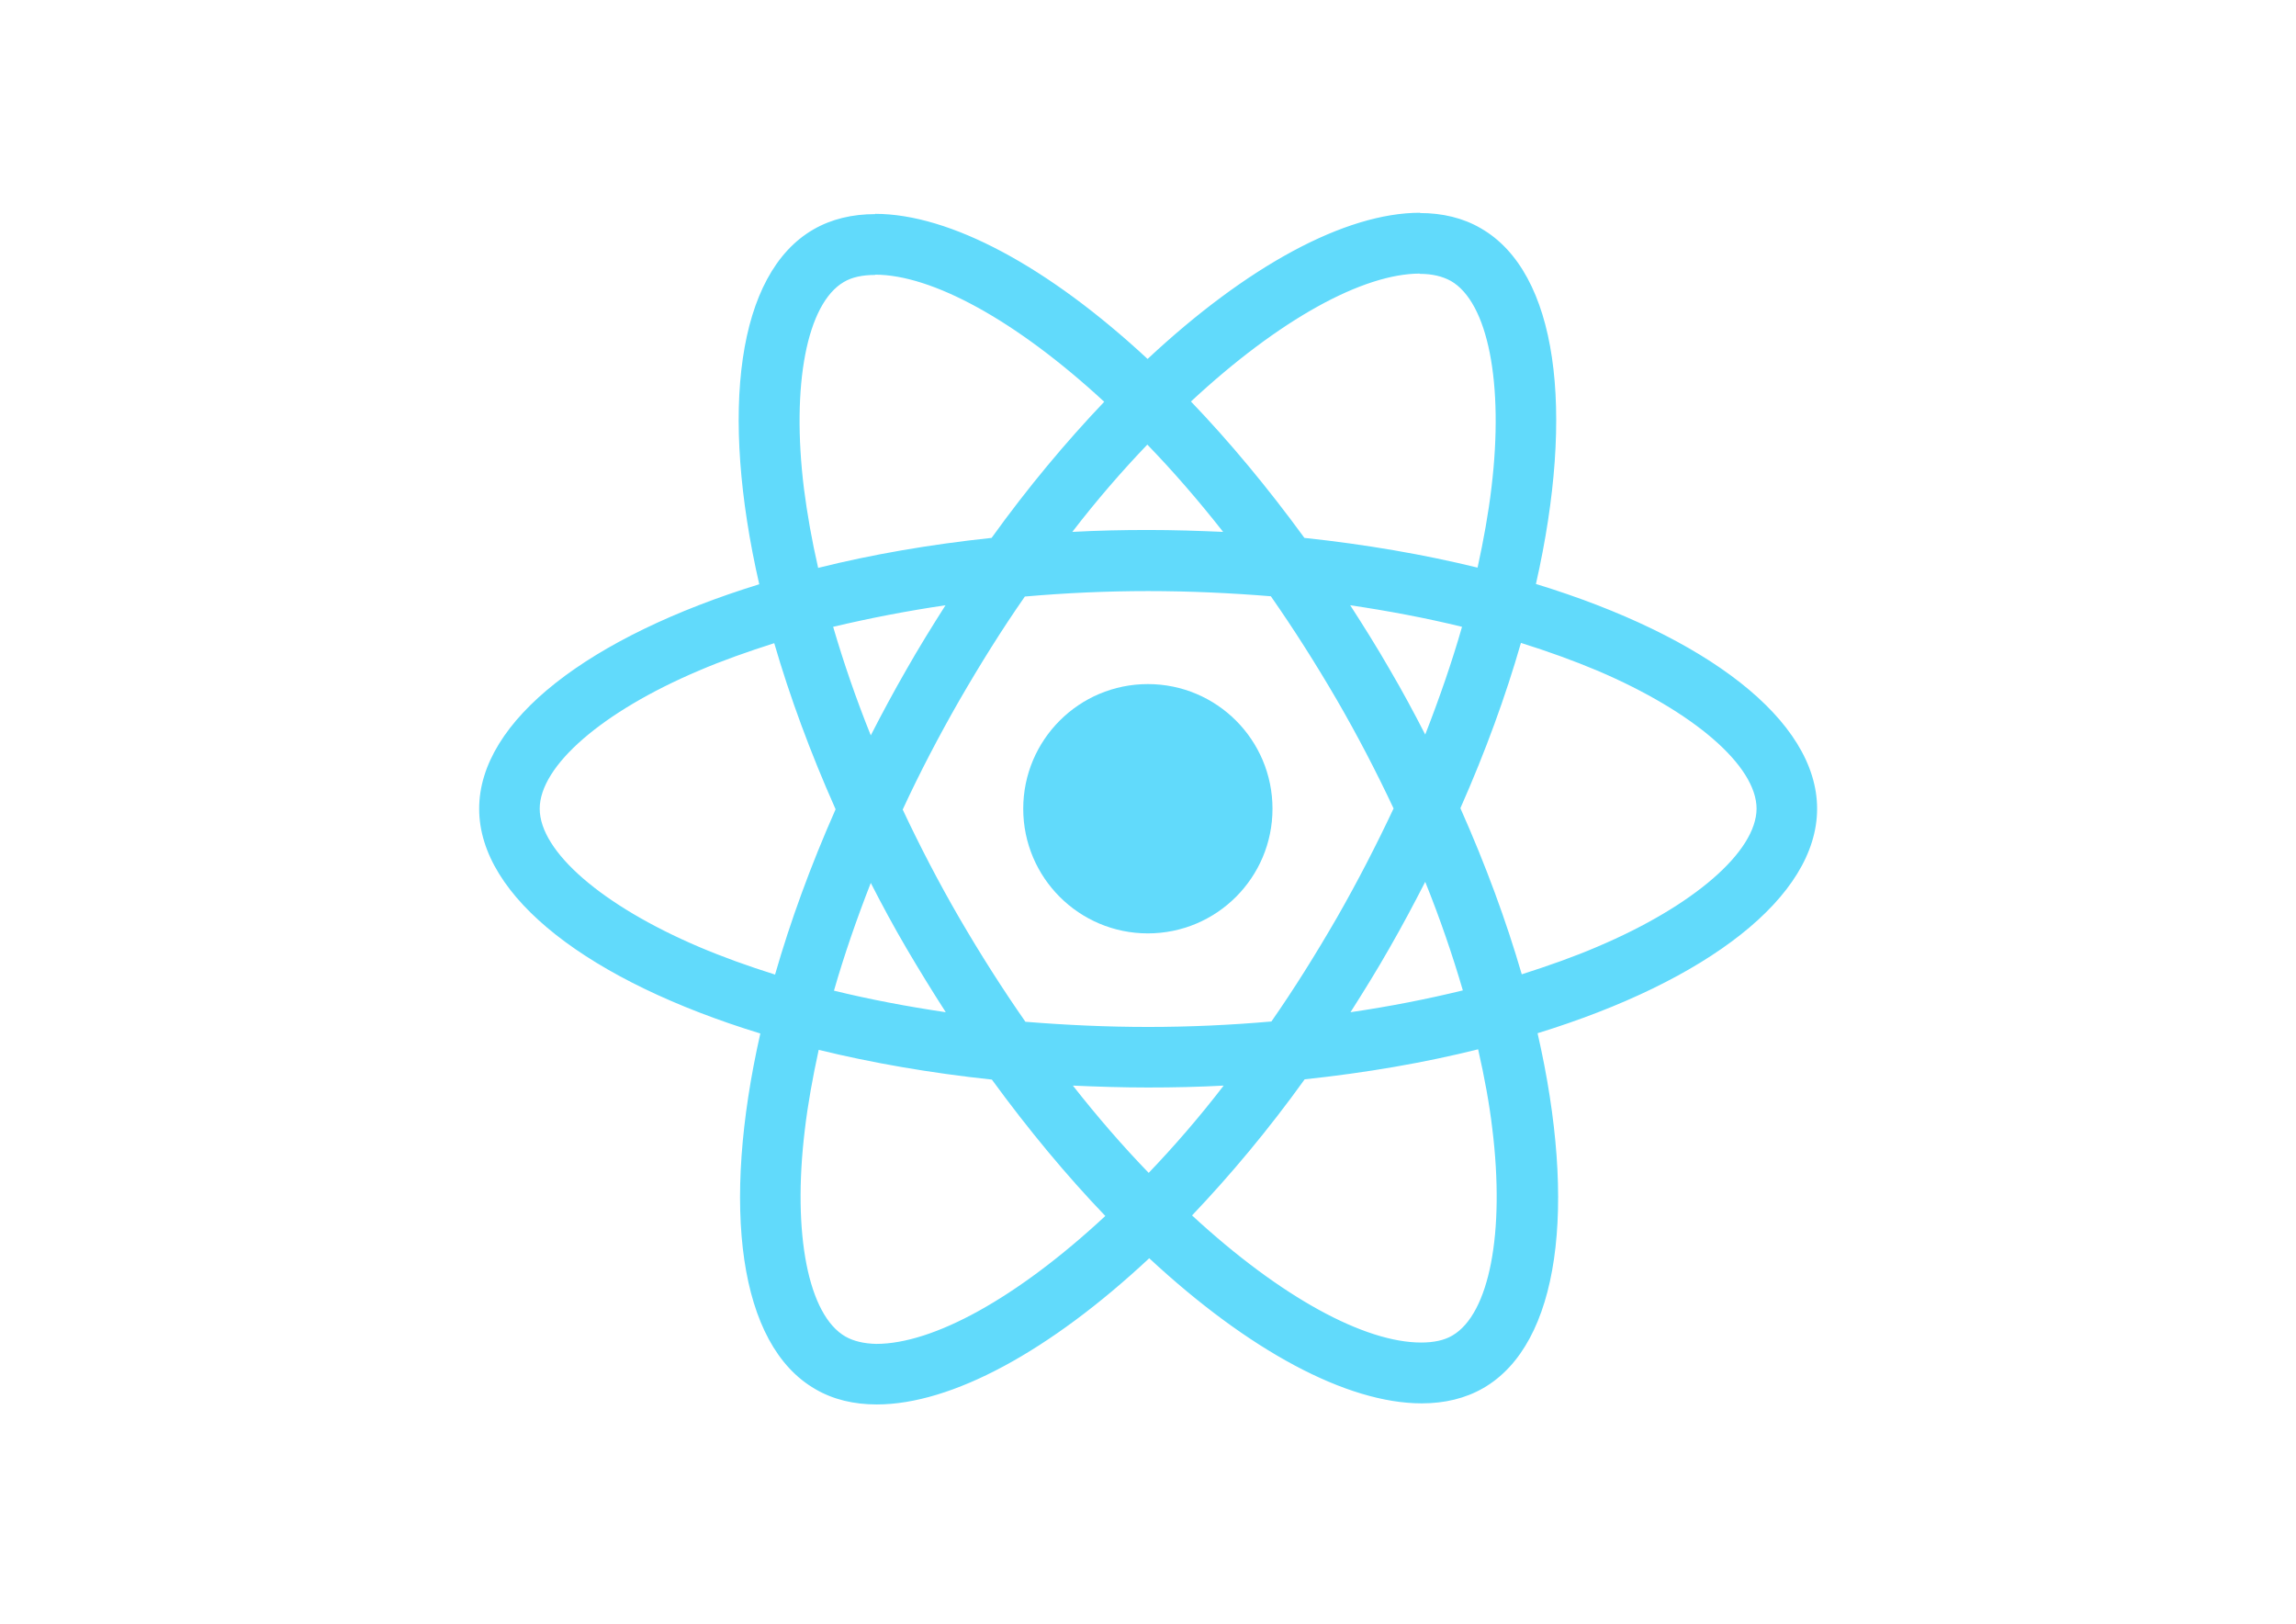
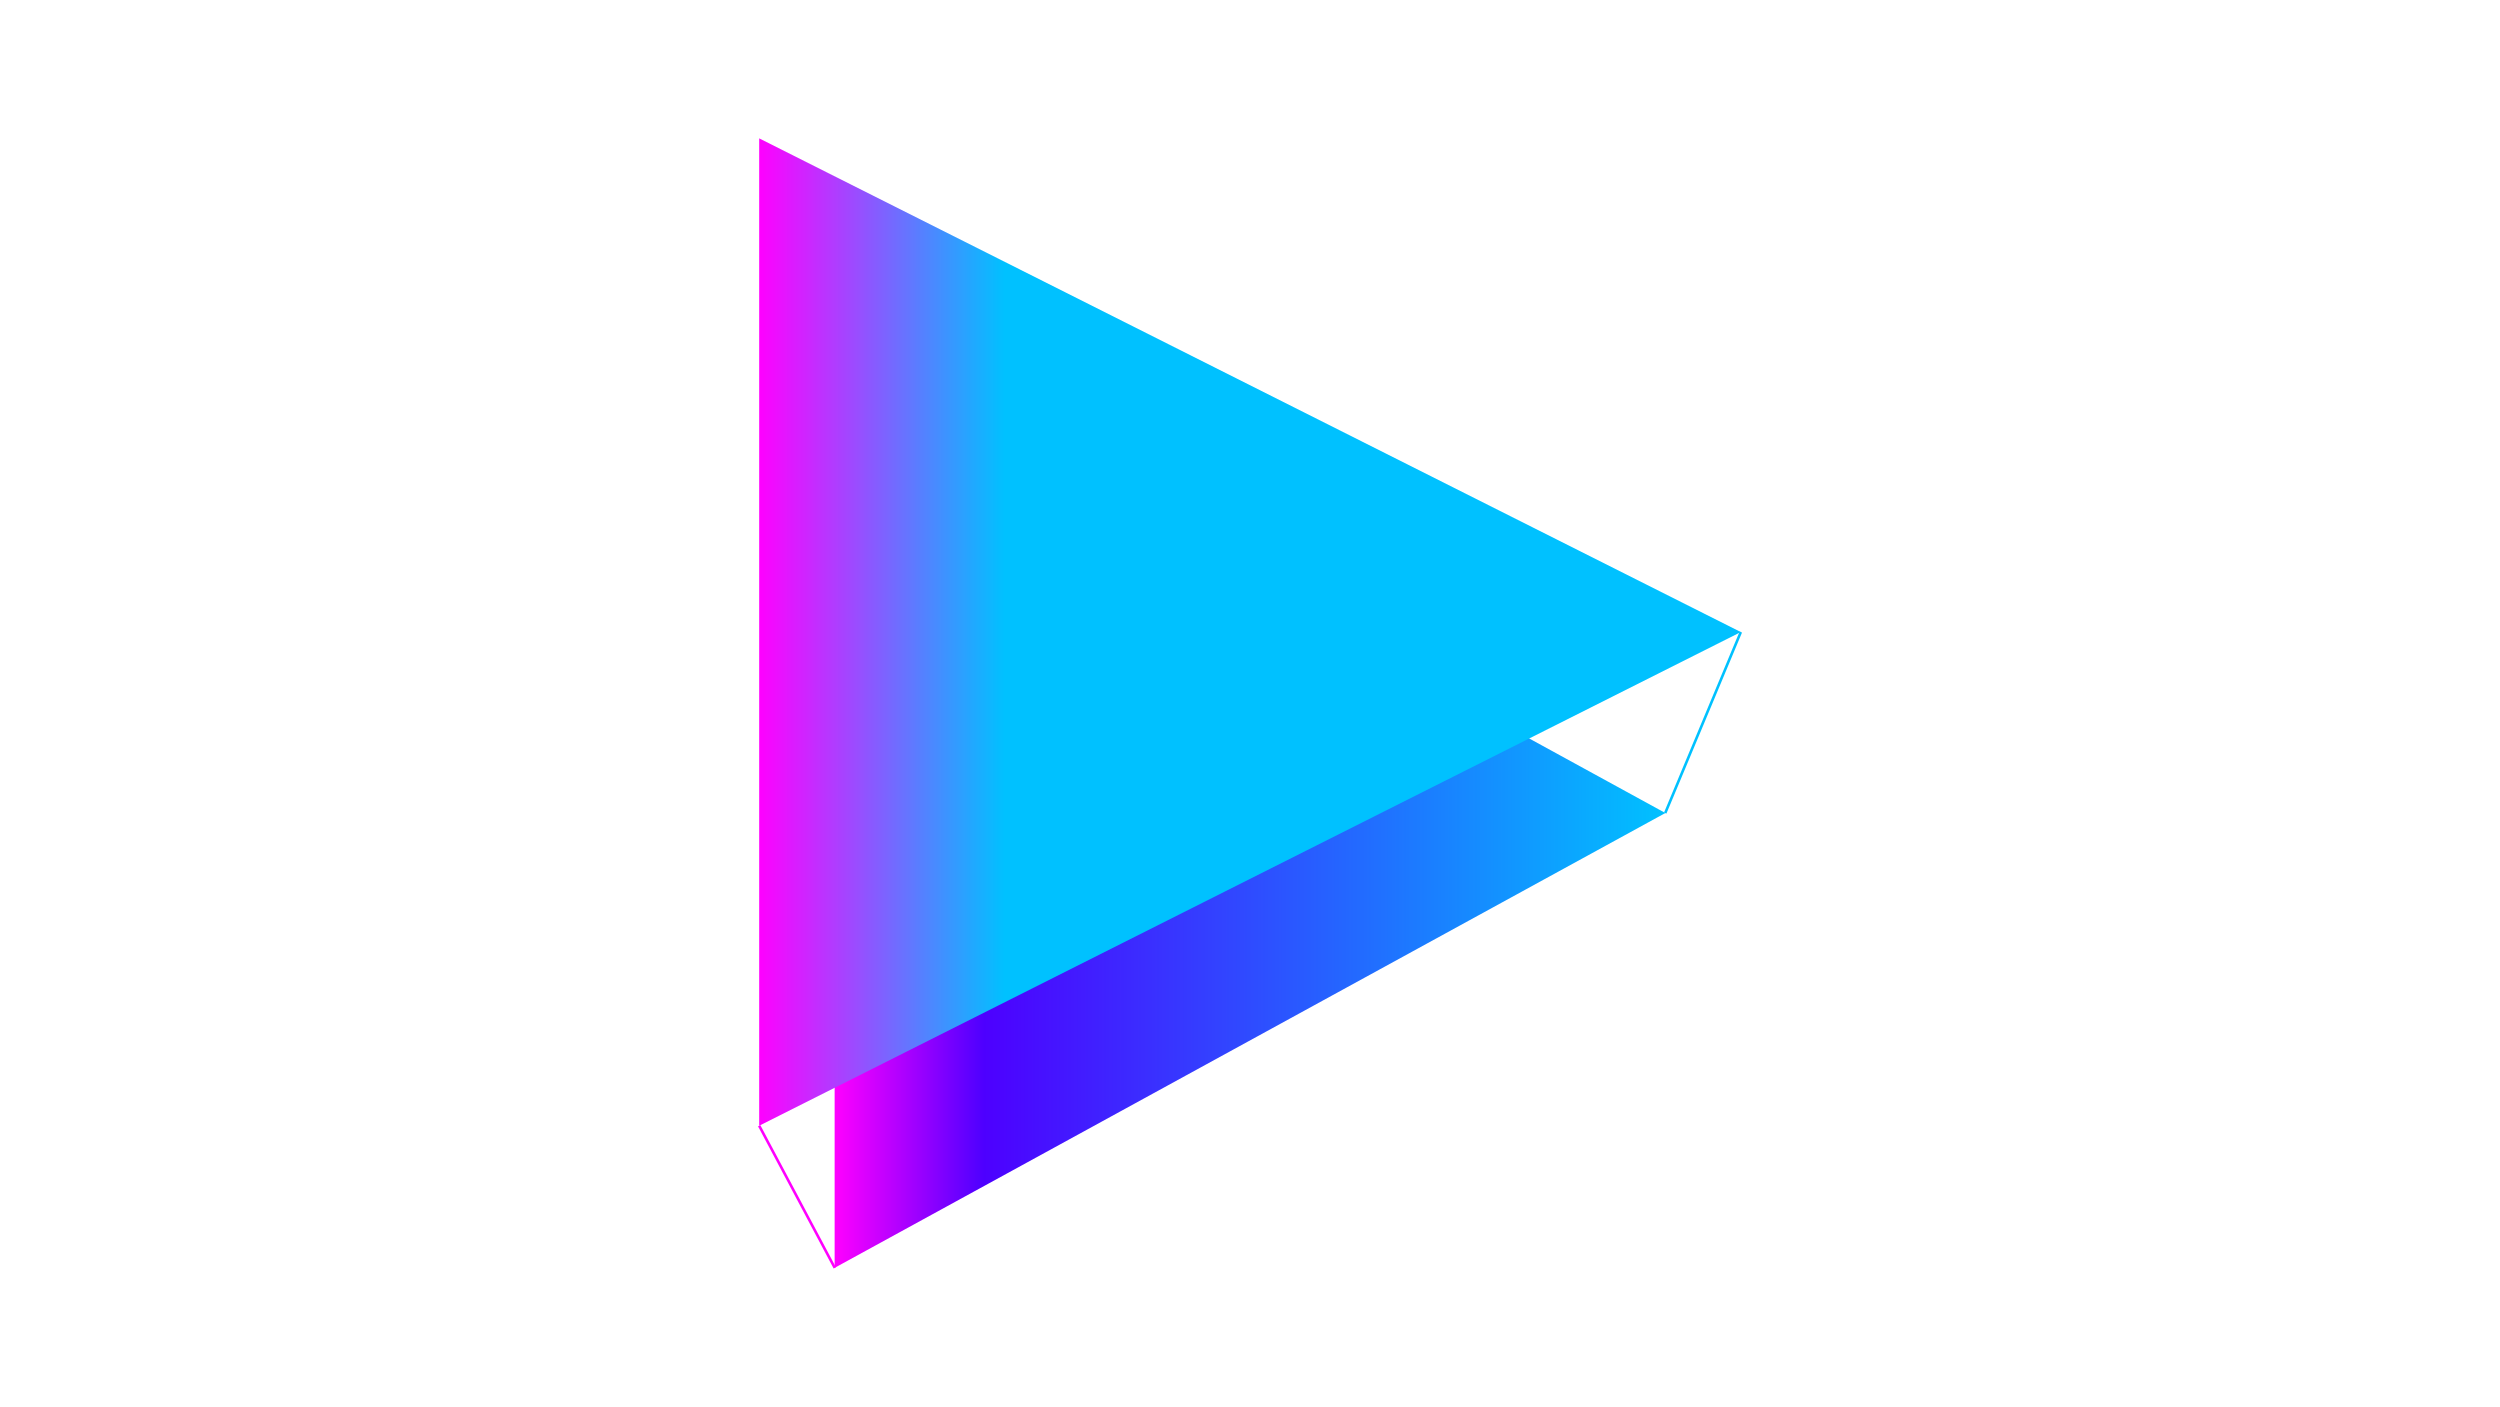
- <svg xmlns="http://www.w3.org/2000/svg" viewBox="0 0 841.9 595.3">
-   <g fill="#61DAFB">
-     <path d="M666.3 296.5c0-32.5-40.7-63.3-103.1-82.4 14.4-63.6 8-114.2-20.2-130.4-6.5-3.8-14.1-5.6-22.4-5.6v22.3c4.6 0 8.3.9 11.4 2.6 13.6 7.8 19.5 37.5 14.9 75.7-1.1 9.4-2.9 19.3-5.1 29.4-19.6-4.8-41-8.5-63.5-10.9-13.5-18.5-27.5-35.3-41.6-50 32.6-30.3 63.2-46.9 84-46.9V78c-27.5 0-63.5 19.6-99.9 53.6-36.4-33.8-72.4-53.2-99.9-53.2v22.3c20.7 0 51.4 16.5 84 46.6-14 14.7-28 31.4-41.3 49.9-22.6 2.4-44 6.1-63.6 11-2.3-10-4-19.7-5.2-29-4.7-38.2 1.1-67.9 14.6-75.8 3-1.8 6.9-2.6 11.5-2.6V78.5c-8.4 0-16 1.8-22.6 5.6-28.1 16.2-34.4 66.7-19.9 130.1-62.2 19.2-102.7 49.9-102.7 82.3 0 32.5 40.7 63.3 103.1 82.4-14.4 63.6-8 114.2 20.2 130.4 6.5 3.8 14.1 5.6 22.5 5.6 27.5 0 63.5-19.6 99.9-53.6 36.4 33.8 72.4 53.2 99.9 53.2 8.4 0 16-1.8 22.6-5.6 28.1-16.2 34.4-66.7 19.9-130.1 62-19.1 102.5-49.9 102.5-82.3zm-130.2-66.7c-3.7 12.9-8.3 26.2-13.5 39.5-4.1-8-8.4-16-13.1-24-4.6-8-9.5-15.8-14.4-23.4 14.2 2.1 27.9 4.7 41 7.9zm-45.8 106.5c-7.8 13.5-15.8 26.3-24.1 38.2-14.9 1.3-30 2-45.2 2-15.1 0-30.2-.7-45-1.9-8.3-11.9-16.4-24.6-24.2-38-7.6-13.1-14.5-26.4-20.8-39.8 6.2-13.4 13.2-26.8 20.7-39.9 7.8-13.5 15.8-26.3 24.1-38.2 14.9-1.3 30-2 45.2-2 15.1 0 30.2.7 45 1.9 8.3 11.9 16.4 24.6 24.2 38 7.6 13.1 14.5 26.4 20.8 39.8-6.3 13.4-13.2 26.8-20.7 39.9zm32.3-13c5.4 13.4 10 26.8 13.8 39.8-13.1 3.2-26.9 5.9-41.2 8 4.9-7.7 9.8-15.6 14.4-23.7 4.6-8 8.9-16.1 13-24.1zM421.2 430c-9.3-9.6-18.6-20.3-27.8-32 9 .4 18.2.7 27.5.7 9.4 0 18.7-.2 27.8-.7-9 11.7-18.3 22.4-27.5 32zm-74.4-58.9c-14.2-2.1-27.9-4.7-41-7.9 3.7-12.9 8.3-26.2 13.5-39.5 4.1 8 8.4 16 13.1 24 4.7 8 9.5 15.8 14.4 23.4zM420.7 163c9.3 9.6 18.6 20.3 27.8 32-9-.4-18.2-.7-27.5-.7-9.4 0-18.7.2-27.8.7 9-11.7 18.3-22.4 27.5-32zm-74 58.9c-4.9 7.7-9.8 15.6-14.4 23.7-4.6 8-8.9 16-13 24-5.4-13.4-10-26.8-13.8-39.8 13.1-3.1 26.9-5.8 41.2-7.9zm-90.5 125.2c-35.4-15.1-58.3-34.9-58.3-50.6 0-15.7 22.9-35.6 58.3-50.6 8.6-3.7 18-7 27.7-10.1 5.7 19.6 13.2 40 22.5 60.9-9.2 20.8-16.6 41.1-22.2 60.6-9.9-3.1-19.3-6.5-28-10.2zM310 490c-13.6-7.8-19.5-37.5-14.9-75.7 1.1-9.4 2.9-19.3 5.1-29.4 19.6 4.8 41 8.5 63.5 10.9 13.5 18.5 27.5 35.3 41.6 50-32.6 30.3-63.2 46.9-84 46.9-4.5-.1-8.3-1-11.3-2.7zm237.2-76.2c4.7 38.2-1.1 67.9-14.6 75.8-3 1.8-6.9 2.6-11.5 2.6-20.7 0-51.4-16.5-84-46.6 14-14.7 28-31.4 41.3-49.9 22.6-2.4 44-6.1 63.6-11 2.3 10.1 4.1 19.8 5.2 29.1zm38.5-66.7c-8.6 3.7-18 7-27.7 10.1-5.7-19.6-13.2-40-22.5-60.9 9.2-20.8 16.6-41.1 22.2-60.6 9.9 3.1 19.3 6.5 28.1 10.2 35.4 15.1 58.3 34.9 58.3 50.6-.1 15.7-23 35.6-58.4 50.6zM320.8 78.4z" />
-     <circle cx="420.9" cy="296.5" r="45.7" />
-     <path d="M520.5 78.1z" />
+ <svg xmlns="http://www.w3.org/2000/svg" viewBox="0.0 0.0 960.0 540.0" fill="none" stroke="none" stroke-linecap="square" stroke-miterlimit="10">
+   <clipPath id="g8f8229113d_0_28.0">
+     <path d="m0 0l960.0 0l0 540.0l-960.0 0l0 -540.0z" clip-rule="nonzero" />
+   </clipPath>
+   <g clip-path="url(#g8f8229113d_0_28.0)">
+     <path fill="#000000" fill-opacity="0.0" d="m0 0l960.0 0l0 540.0l-960.0 0z" fill-rule="evenodd" />
+     <defs>
+       <linearGradient id="g8f8229113d_0_28.1" gradientUnits="userSpaceOnUse" gradientTransform="matrix(0.0 17.86052 -17.86052 0.0 0.0 0.0)" spreadMethod="pad" x1="7.701" y1="-35.805" x2="7.701" y2="-17.945">
+         <stop offset="0.0" stop-color="#00c1ff" />
+         <stop offset="0.82" stop-color="#4d00ff" />
+         <stop offset="1.0" stop-color="#ff00ff" />
+       </linearGradient>
+     </defs>
+     <path fill="url(#g8f8229113d_0_28.1)" d="m320.501 137.55l318.997 174.649l-318.997 174.649z" fill-rule="evenodd" />
+     <defs>
+       <linearGradient id="g8f8229113d_0_28.2" gradientUnits="userSpaceOnUse" gradientTransform="matrix(0.0 19.41516 -19.41516 0.0 0.0 0.0)" spreadMethod="pad" x1="2.737" y1="-34.431" x2="2.737" y2="-15.015">
+         <stop offset="0.0" stop-color="#00c1ff" />
+         <stop offset="0.75" stop-color="#00c1ff" />
+         <stop offset="1.0" stop-color="#ff00ff" />
+       </linearGradient>
+     </defs>
+     <path fill="url(#g8f8229113d_0_28.2)" d="m291.526 53.132l376.947 189.575l-376.947 189.575z" fill-rule="evenodd" />
+     <path fill="#000000" fill-opacity="0.0" d="m291.526 53.132l0 0" fill-rule="evenodd" />
+     <path stroke="#595959" stroke-width="1.0" stroke-linejoin="round" stroke-linecap="butt" d="m291.526 53.132l0 0" fill-rule="evenodd" />
+     <path fill="#000000" fill-opacity="0.0" d="m291.526 53.132l0 0" fill-rule="evenodd" />
+     <path stroke="#595959" stroke-width="1.0" stroke-linejoin="round" stroke-linecap="butt" d="m291.526 53.132l0 0" fill-rule="evenodd" />
+     <path fill="#000000" fill-opacity="0.0" d="m291.526 432.282l29.029 54.585" fill-rule="evenodd" />
+     <path stroke="#ff00ff" stroke-width="1.0" stroke-linejoin="round" stroke-linecap="butt" d="m291.526 432.282l29.029 54.585" fill-rule="evenodd" />
+     <path fill="#000000" fill-opacity="0.0" d="m668.473 242.707l-29.029 69.511" fill-rule="evenodd" />
+     <path stroke="#00c1ff" stroke-width="1.0" stroke-linejoin="round" stroke-linecap="butt" d="m668.473 242.707l-29.029 69.511" fill-rule="evenodd" />
  </g>
</svg>
